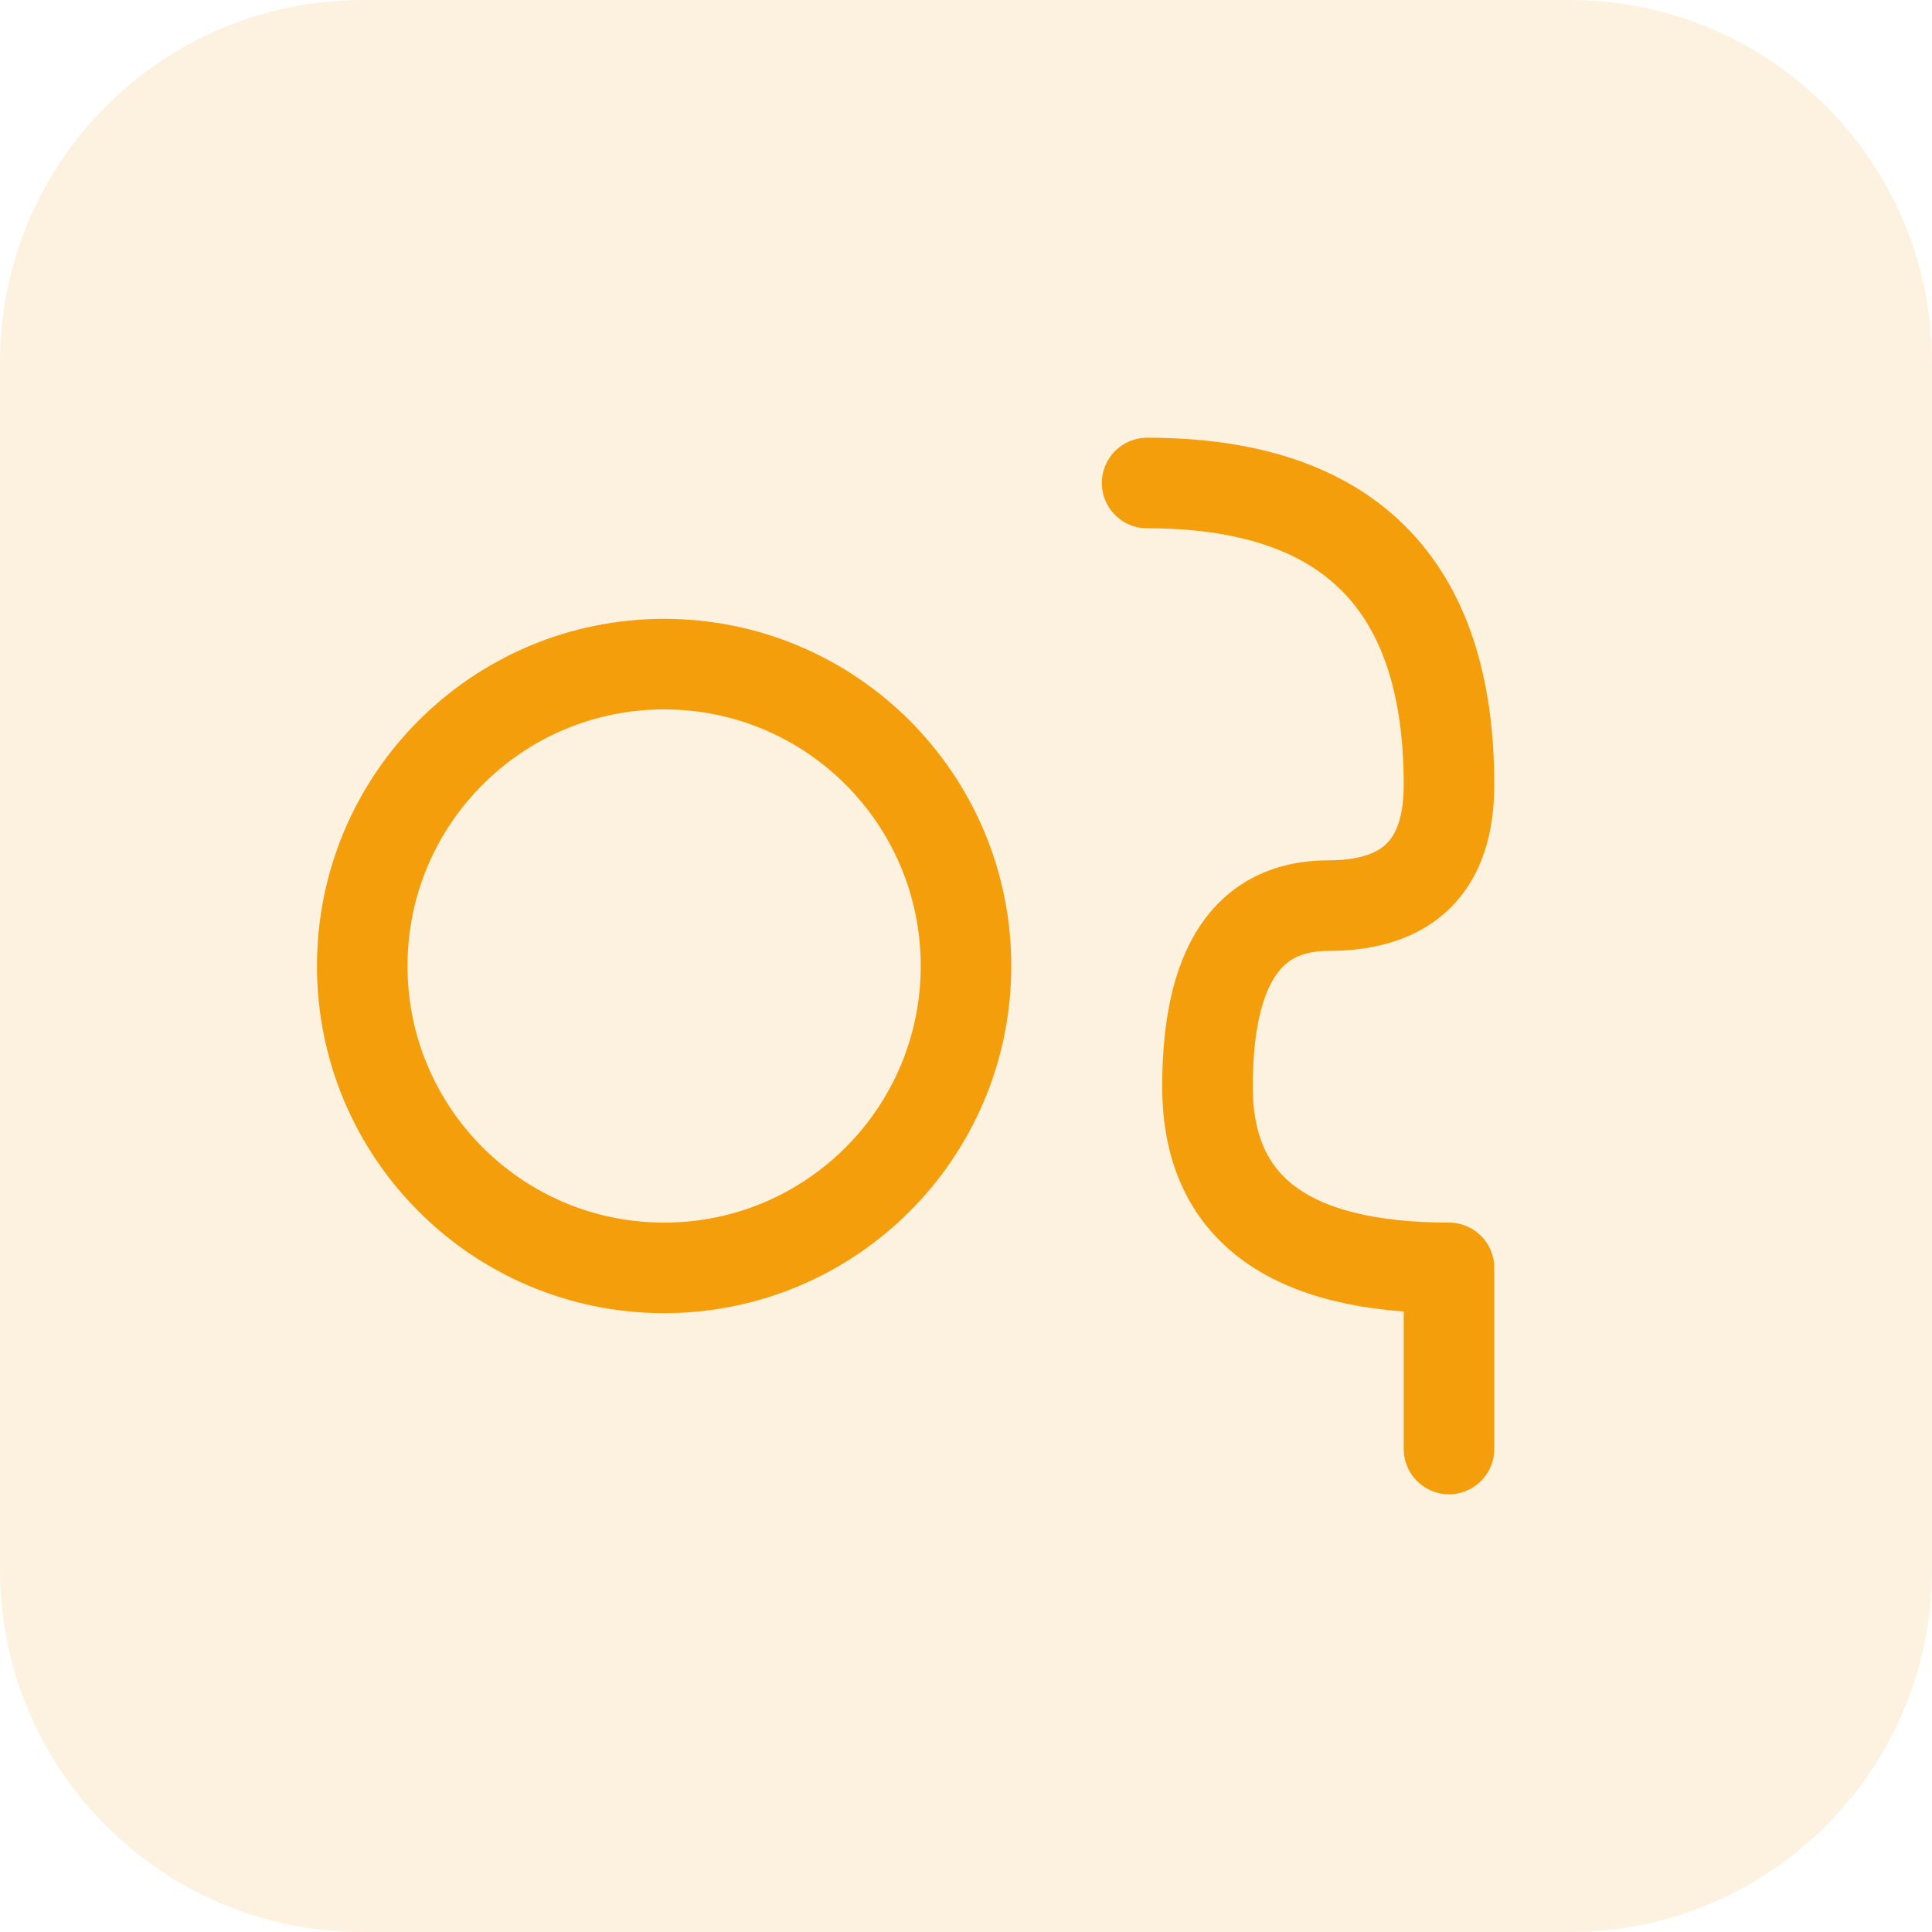
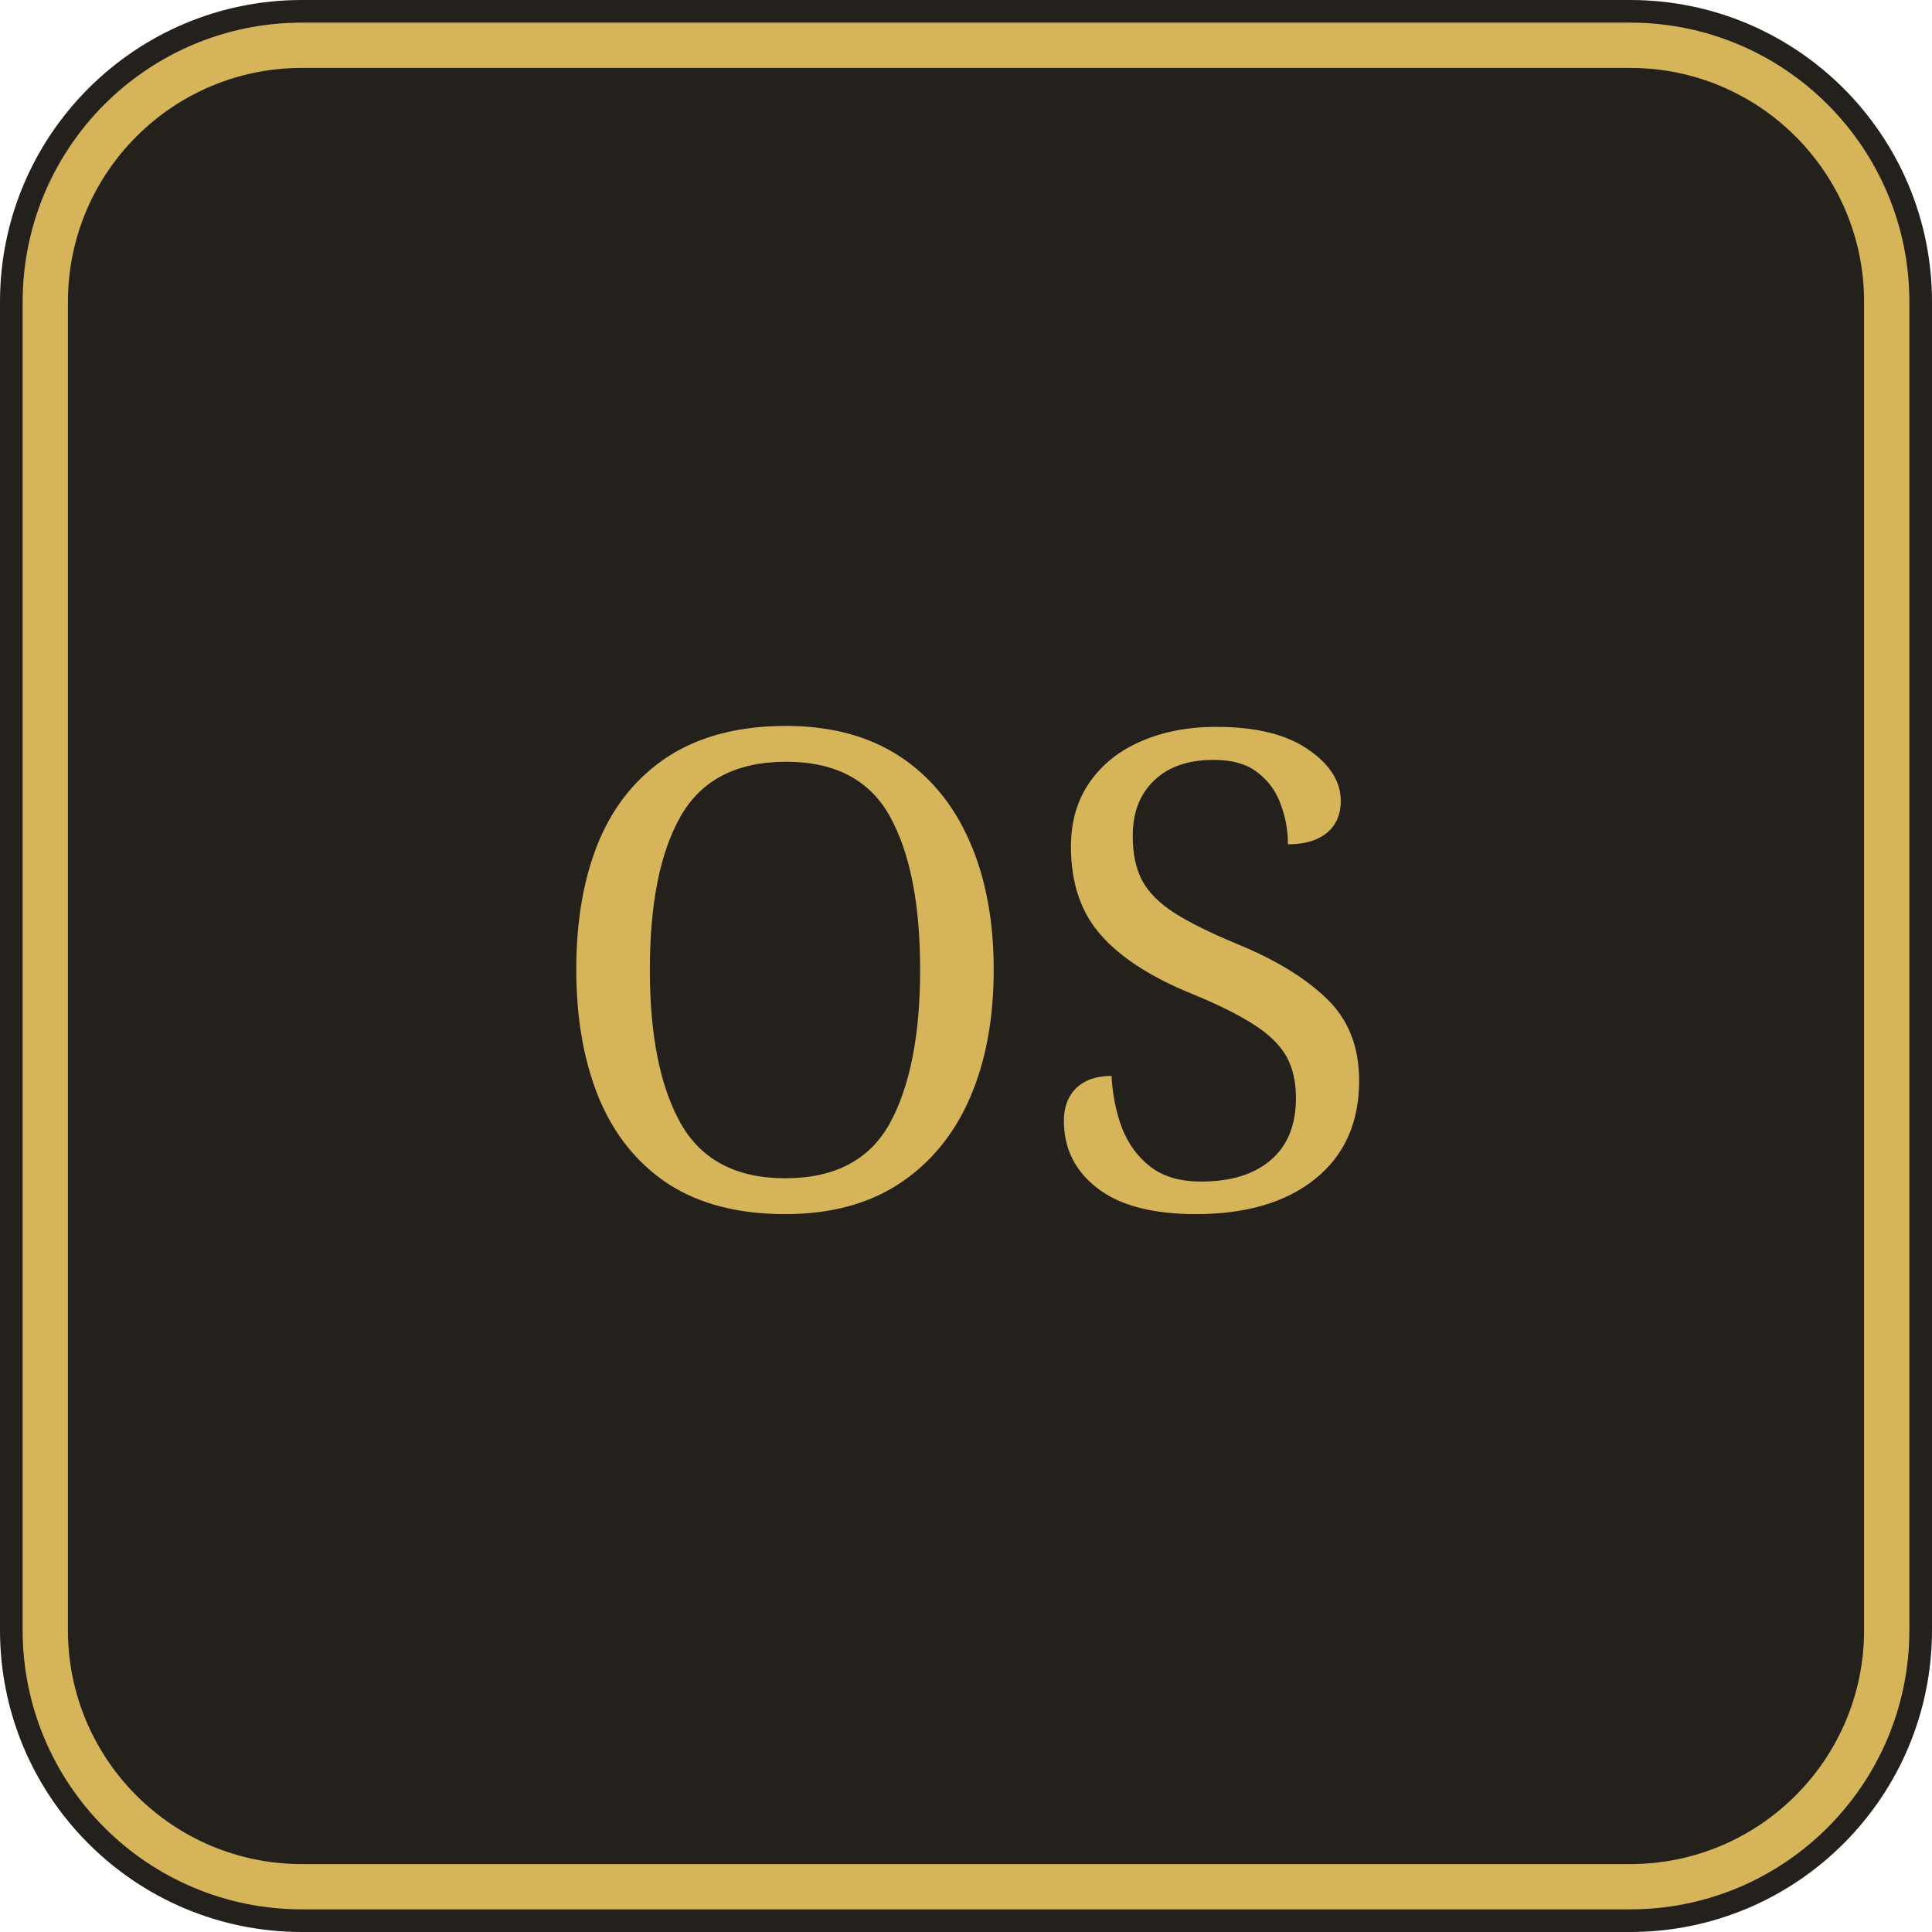
<svg xmlns="http://www.w3.org/2000/svg" width="64" height="64" viewBox="0 0 64 64">
-   <rect width="64" height="64" rx="12" fill="#f59e0b20" />
-   <circle cx="22" cy="32" r="10" fill="none" stroke="#f59e0b" stroke-width="3" stroke-linecap="round" />
-   <path d="M 38 16 Q 48 16 48 26 Q 48 30 44 30 Q 40 30 40 36 Q 40 42 48 42 L 48 48" fill="none" stroke="#f59e0b" stroke-width="3" stroke-linecap="round" stroke-linejoin="round" />
+   <rect width="64" height="64" rx="10" fill="#24211C" />
+   <rect x="1.5" y="1.5" width="61" height="61" rx="8.5" fill="none" stroke="#D6B45A" stroke-width="1.5" />
+   <text x="32" y="40" text-anchor="middle" font-family="Georgia, serif" font-size="22" fill="#D6B45A">OS</text>
</svg>
